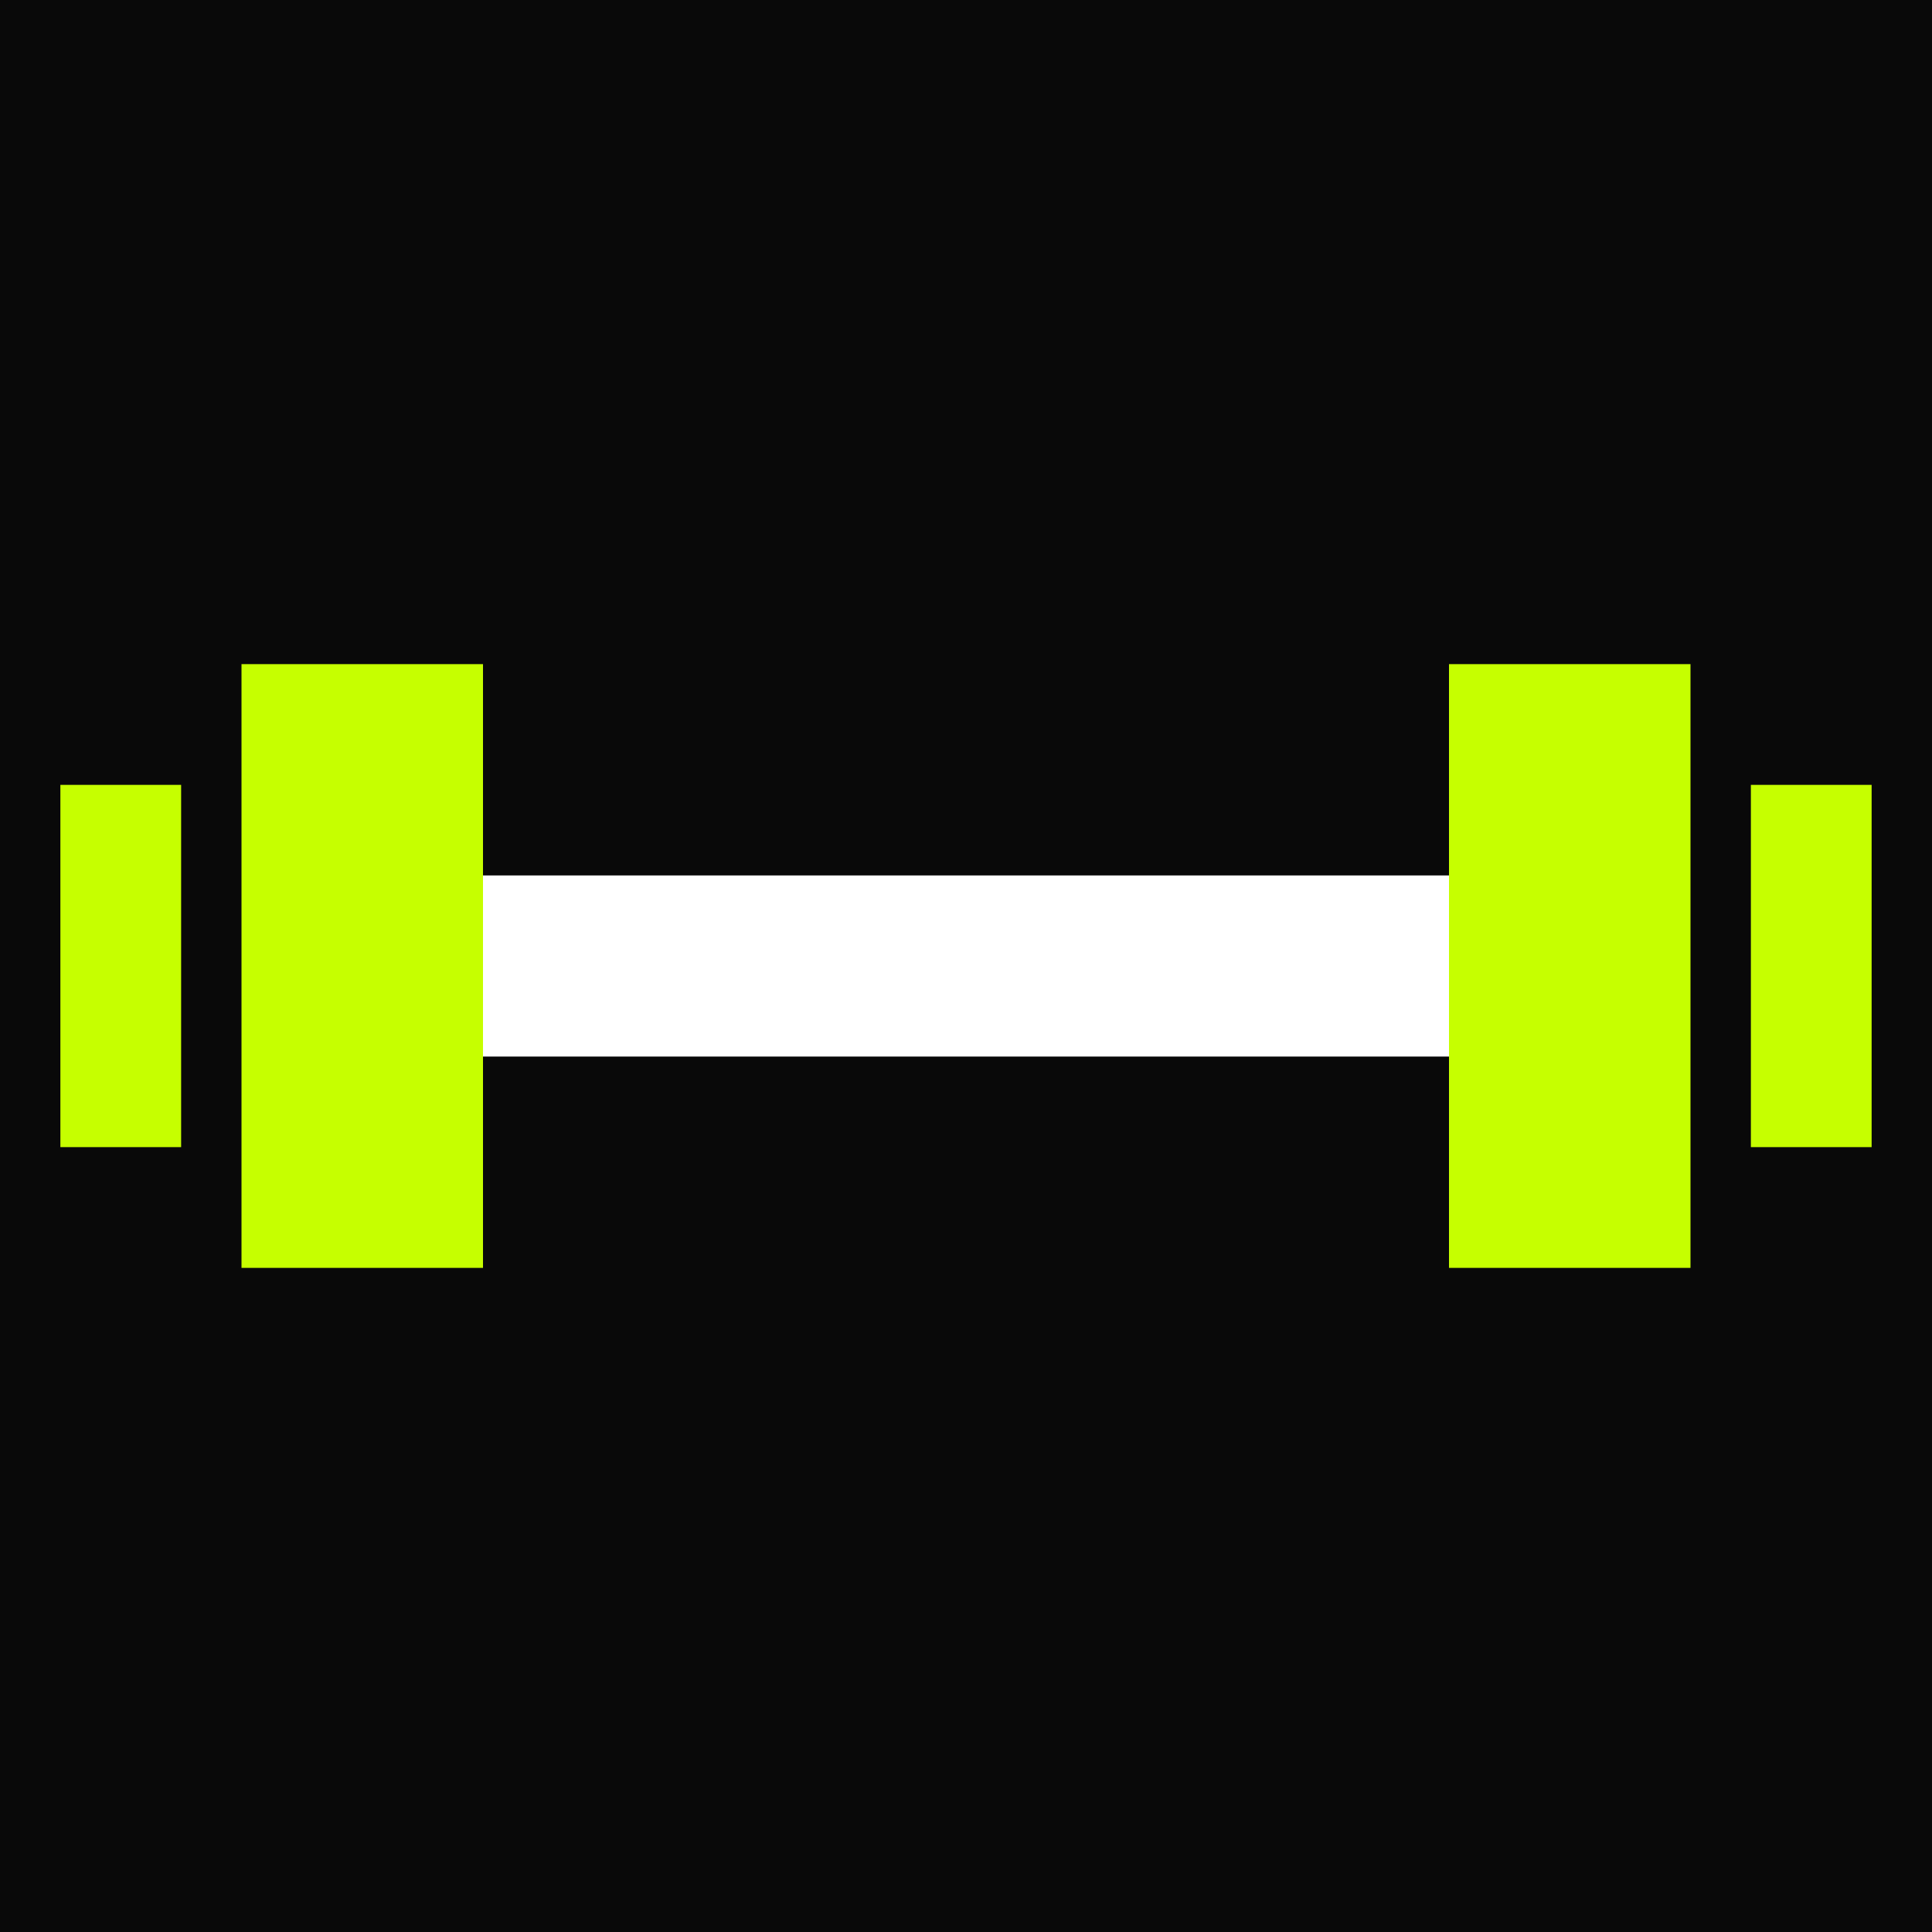
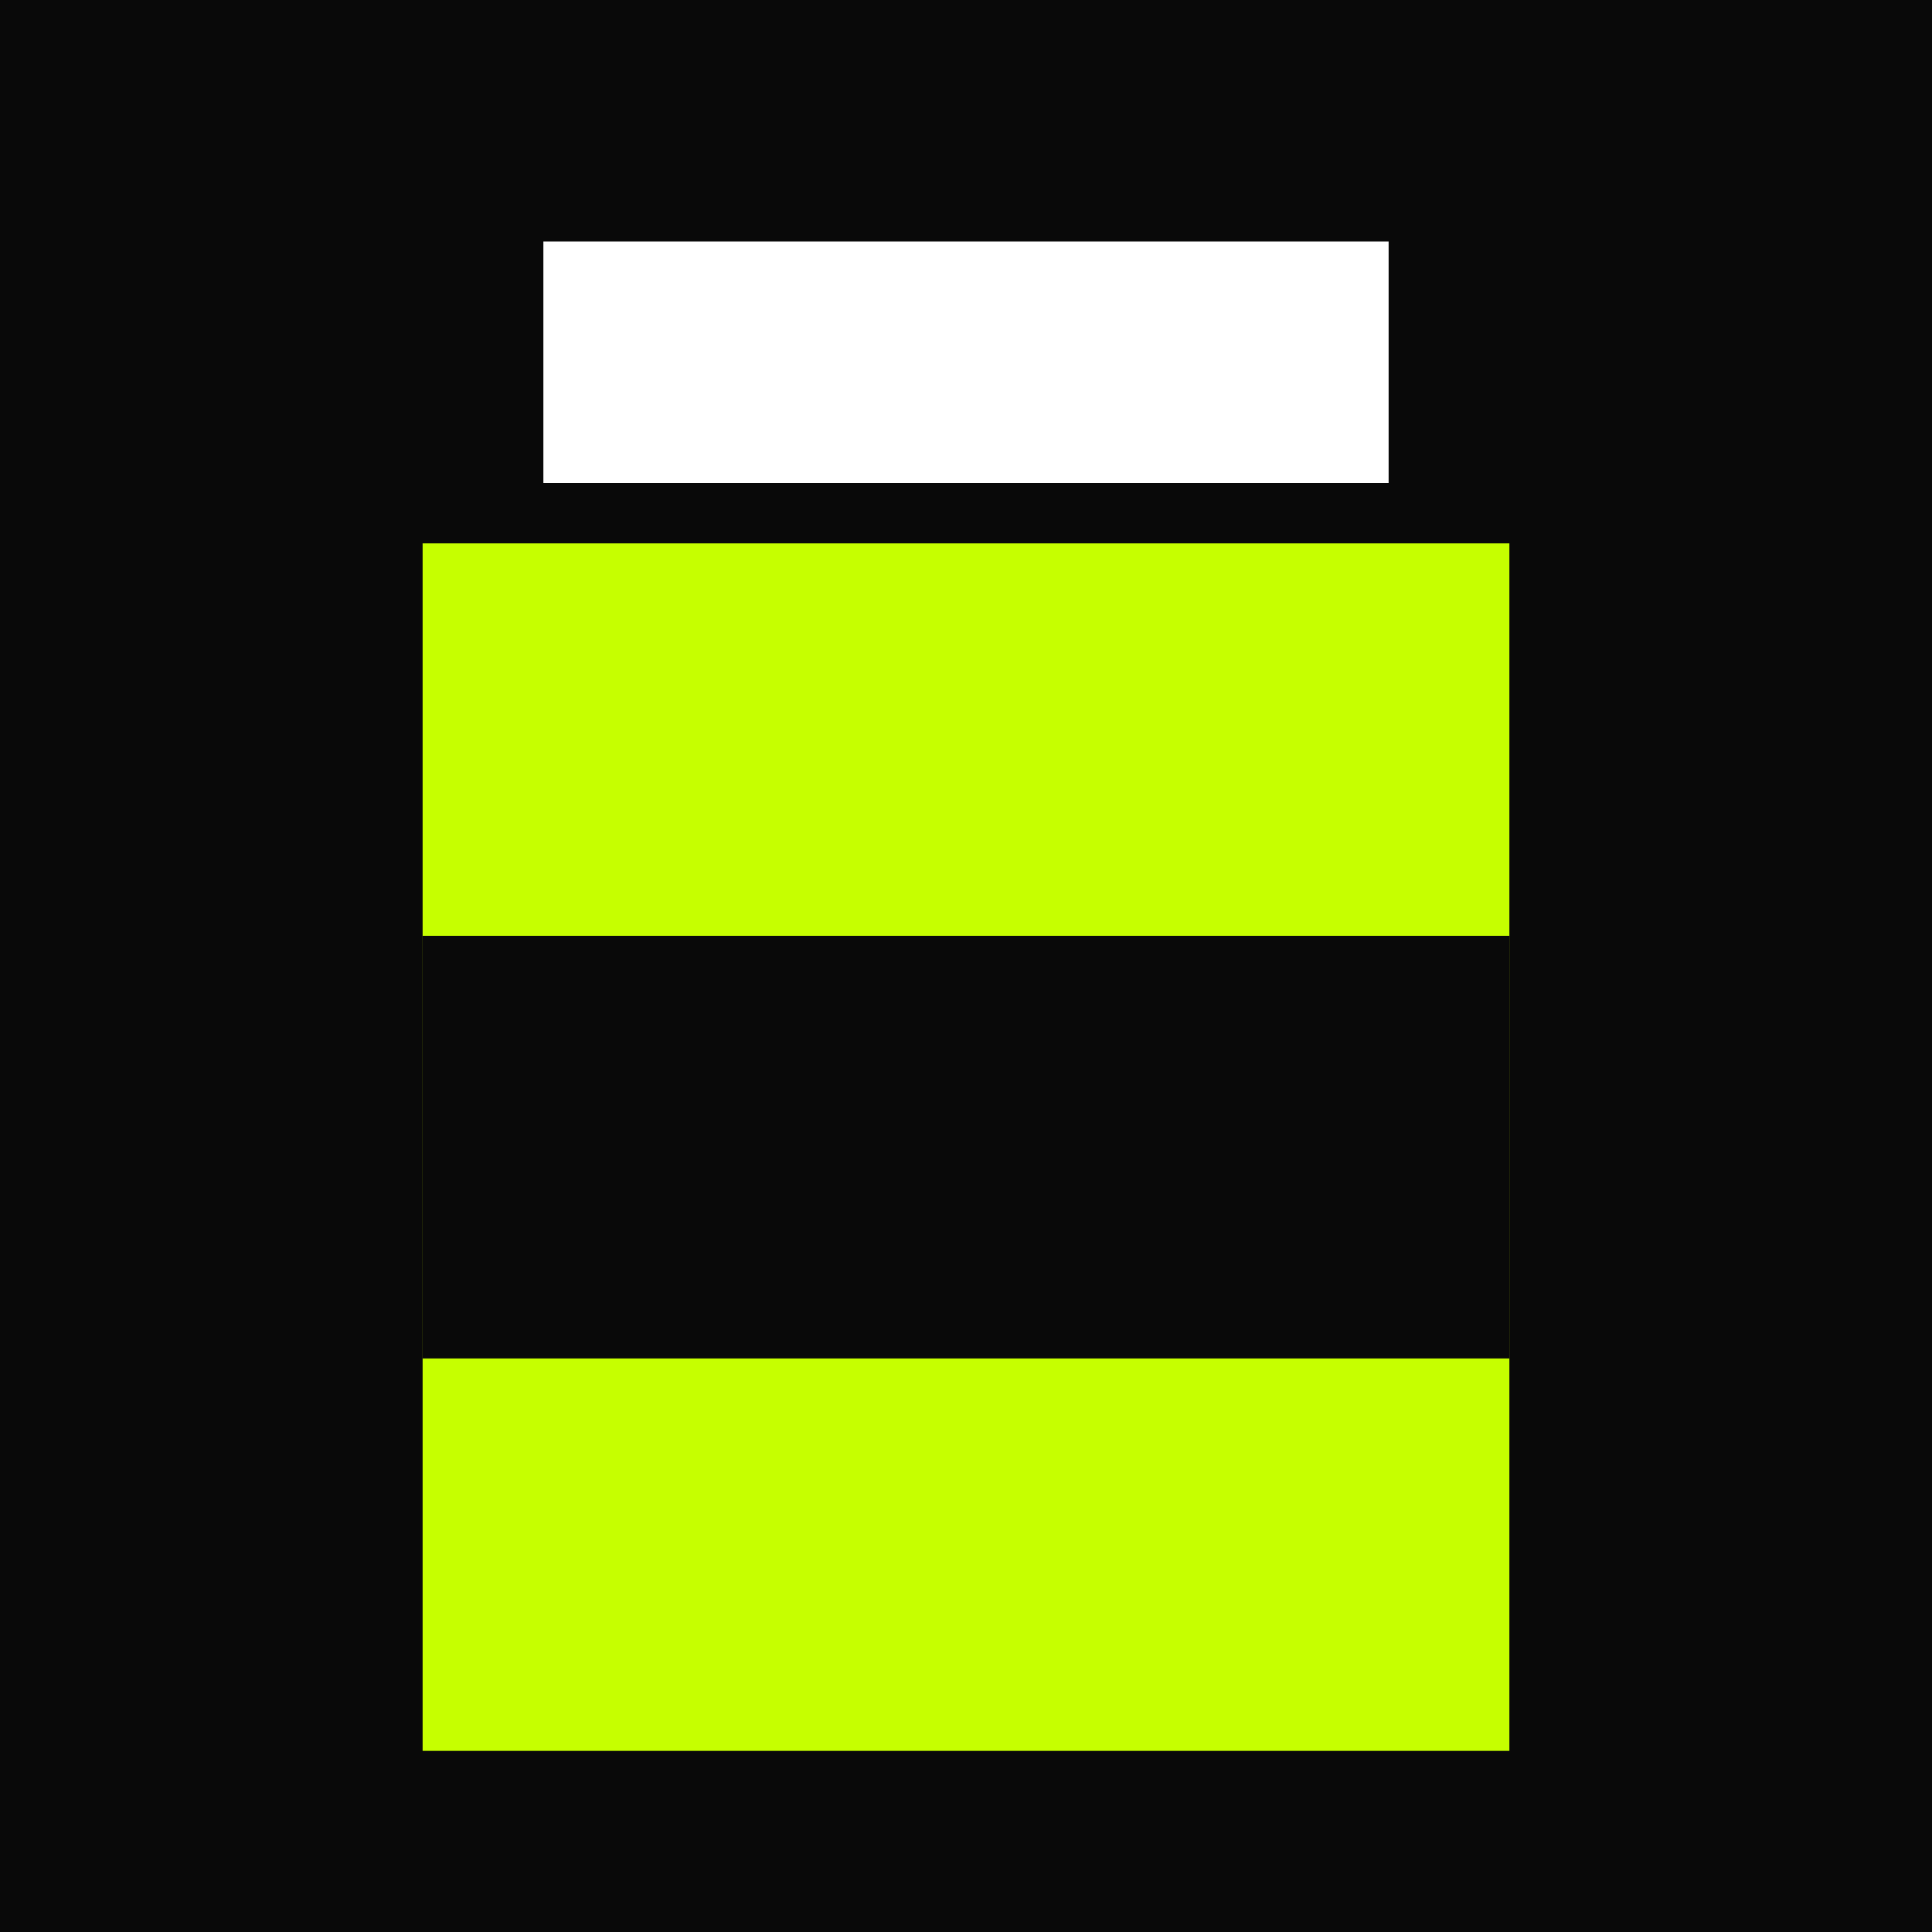
<svg xmlns="http://www.w3.org/2000/svg" viewBox="0 0 64 64">
  <rect width="64" height="64" fill="#090909" />
-   <rect x="8" y="22" width="8" height="20" fill="#C6FF00" />
-   <rect x="48" y="22" width="8" height="20" fill="#C6FF00" />
-   <rect x="16" y="29" width="32" height="6" fill="#fff" />
-   <rect x="2" y="26" width="4" height="12" fill="#C6FF00" />
-   <rect x="58" y="26" width="4" height="12" fill="#C6FF00" />
+   <rect x="18" y="8" width="28" height="8" fill="#fff" />
+   <rect x="14" y="18" width="36" height="40" fill="#C6FF00" />
+   <rect x="14" y="31" width="36" height="14" fill="#090909" />
</svg>
